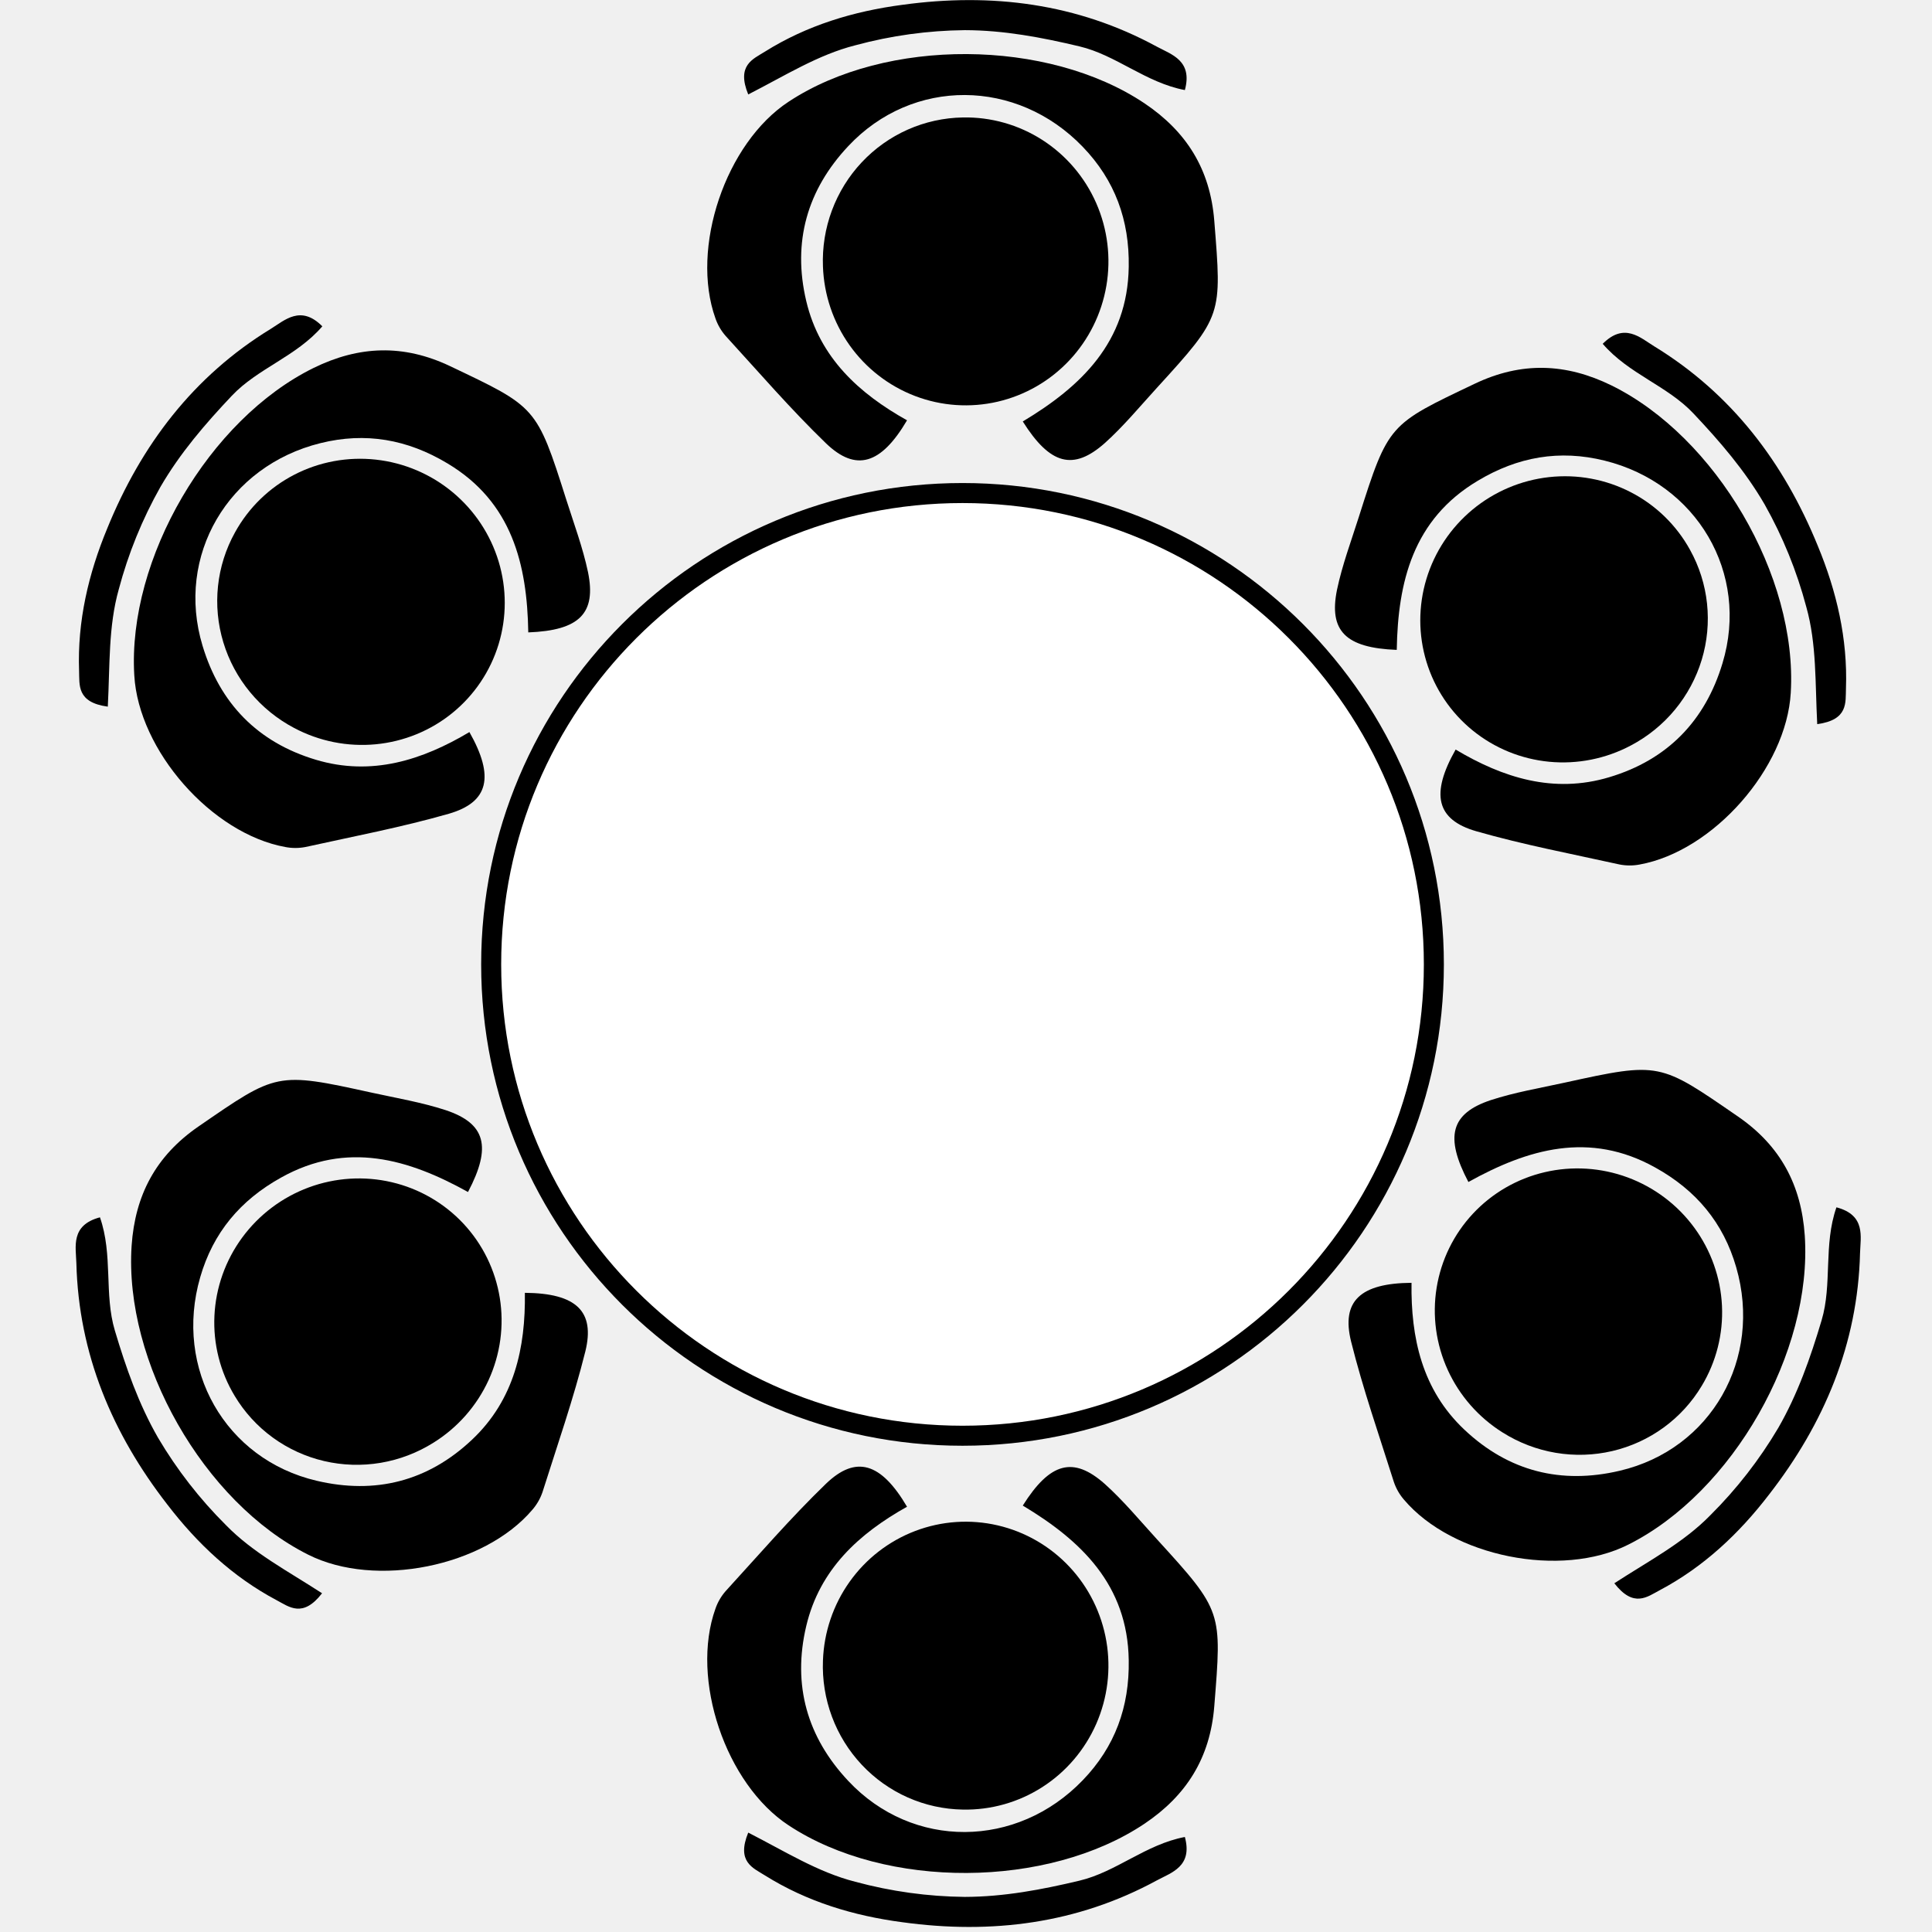
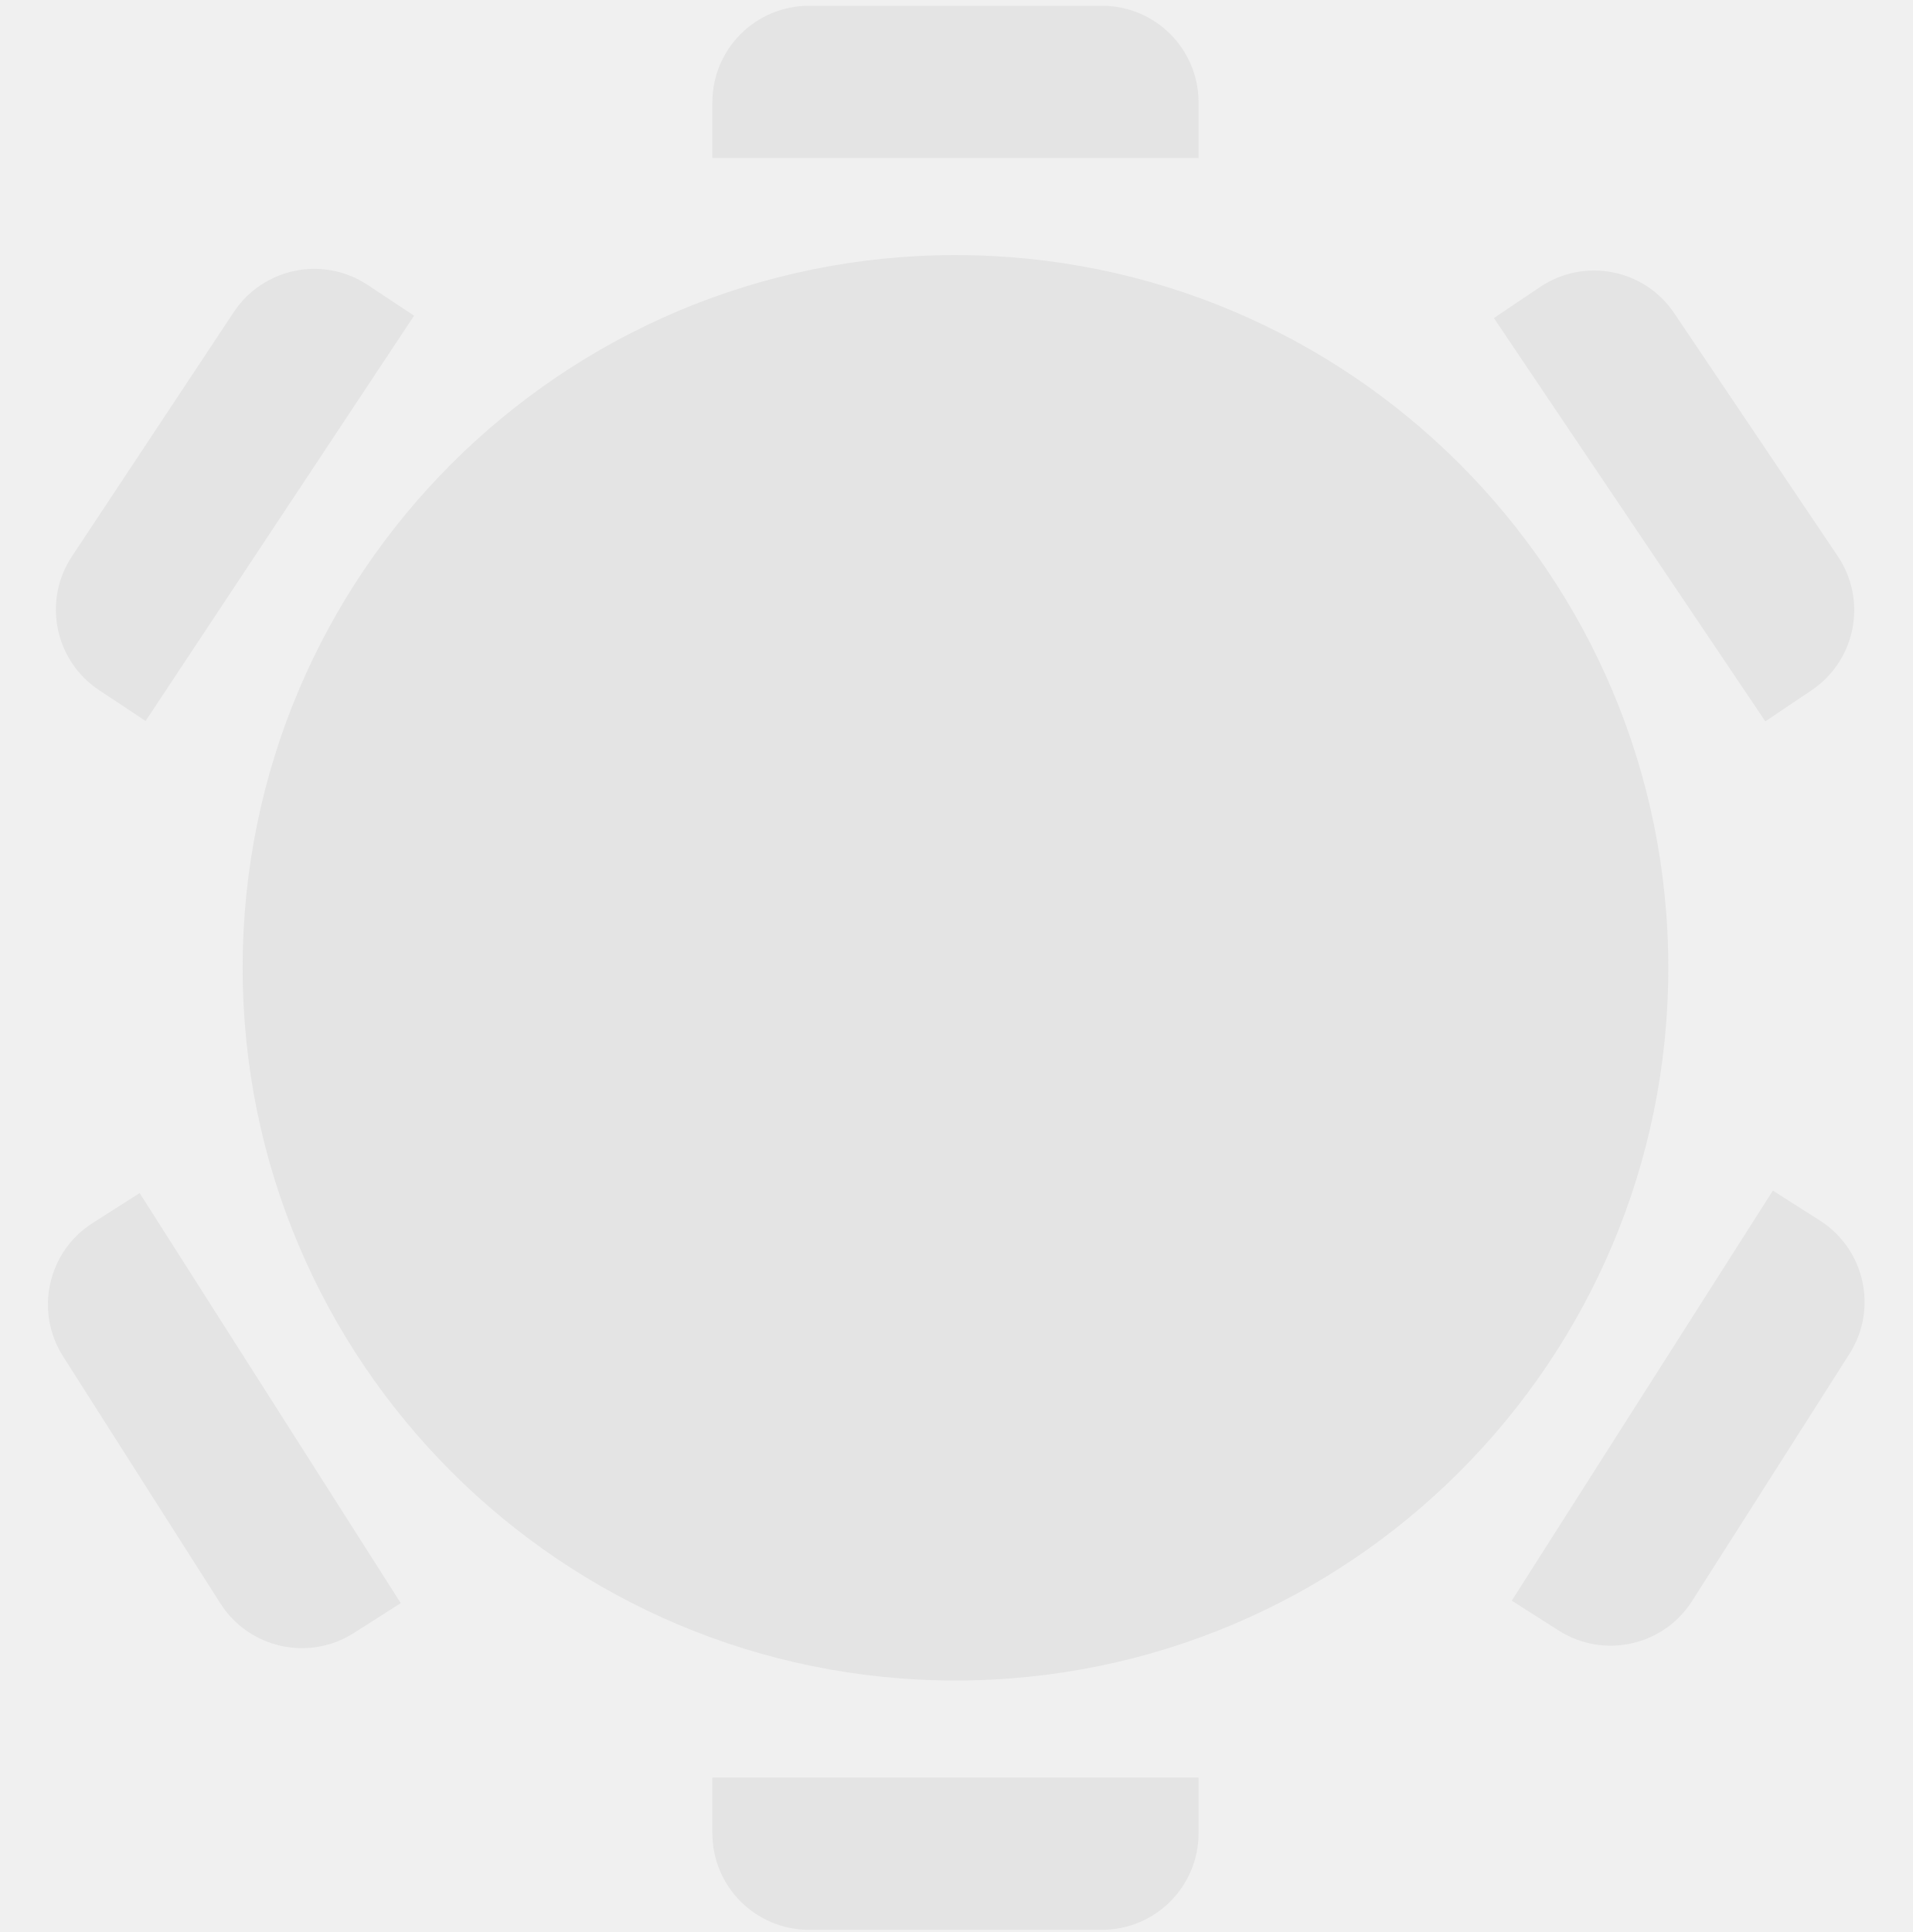
- <svg xmlns="http://www.w3.org/2000/svg" width="193" height="193" viewBox="0 0 193 193" fill="none">
-   <circle cx="96.152" cy="96.339" r="47.086" fill="white" stroke="black" stroke-width="2" />
-   <g clip-path="url(#clip0_26_144)">
-     <path d="M90.609 41.987C88.003 46.419 85.498 47.15 82.52 44.292C79.003 40.895 75.796 37.172 72.484 33.553C72.039 33.044 71.696 32.452 71.473 31.812C68.943 24.763 72.494 14.284 78.779 10.161C88.528 3.729 104.672 3.849 114.336 10.325C118.512 13.135 120.893 16.883 121.303 22.064C122.053 31.523 122.167 31.518 115.577 38.735C113.868 40.607 112.236 42.584 110.366 44.263C107.226 47.044 104.906 46.443 102.172 42.103C107.989 38.615 112.647 34.188 112.756 26.664C112.838 21.987 111.377 18.004 108.17 14.674C101.585 7.823 91.172 7.736 84.744 14.592C80.645 18.951 79.137 24.157 80.544 30.085C81.885 35.747 85.832 39.317 90.609 41.987Z" fill="black" />
-     <path d="M96.178 11.734C98.99 11.677 101.755 12.459 104.127 13.982C106.499 15.505 108.371 17.7 109.509 20.293C110.647 22.885 111 25.759 110.522 28.552C110.045 31.346 108.76 33.936 106.827 35.995C104.895 38.054 102.402 39.492 99.661 40.127C96.921 40.762 94.055 40.567 91.425 39.565C88.794 38.563 86.516 36.8 84.877 34.497C83.237 32.194 82.31 29.453 82.21 26.62C82.136 24.713 82.44 22.809 83.106 21.022C83.771 19.234 84.784 17.599 86.086 16.212C87.387 14.825 88.95 13.715 90.683 12.946C92.417 12.177 94.285 11.765 96.178 11.734Z" fill="black" />
-     <path d="M74.746 9.435C73.549 6.51 75.224 5.908 76.407 5.162C80.616 2.526 85.279 1.121 90.151 0.481C99.037 -0.741 107.603 0.327 115.577 4.667C117.009 5.442 119.166 6.043 118.364 8.997C114.451 8.256 111.511 5.504 107.832 4.633C104.052 3.734 100.292 3.021 96.379 3.012C92.686 3.05 89.013 3.557 85.446 4.523C81.695 5.475 78.412 7.568 74.746 9.435Z" fill="black" />
-   </g>
-   <g clip-path="url(#clip1_26_144)">
-     <path d="M46.892 73.131C49.426 77.603 48.807 80.139 44.843 81.289C40.143 82.636 35.315 83.552 30.525 84.611C29.861 84.741 29.178 84.743 28.511 84.616C21.142 83.282 13.843 74.968 13.415 67.463C12.719 55.804 20.895 41.883 31.335 36.752C35.856 34.54 40.292 34.352 44.985 36.587C53.551 40.668 53.604 40.566 56.559 49.882C57.326 52.298 58.222 54.7 58.741 57.159C59.579 61.269 57.899 62.977 52.773 63.175C52.661 56.393 51.157 50.147 44.695 46.289C40.685 43.881 36.505 43.153 32.019 44.266C22.793 46.544 17.511 55.518 20.235 64.513C21.96 70.243 25.714 74.151 31.551 75.896C37.126 77.566 42.191 75.933 46.892 73.131Z" fill="black" />
-     <path d="M23.477 53.182C24.833 50.719 26.893 48.715 29.397 47.422C31.902 46.129 34.739 45.605 37.554 45.916C40.368 46.227 43.032 47.358 45.214 49.169C47.394 50.979 48.994 53.387 49.811 56.09C50.629 58.793 50.627 61.671 49.807 64.362C48.987 67.053 47.385 69.436 45.202 71.214C43.019 72.991 40.353 74.082 37.539 74.35C34.724 74.619 31.887 74.052 29.384 72.722C27.695 71.832 26.198 70.617 24.983 69.147C23.768 67.677 22.858 65.982 22.308 64.161C21.758 62.341 21.578 60.432 21.778 58.546C21.979 56.661 22.556 54.837 23.477 53.182Z" fill="black" />
-     <path d="M10.769 70.592C7.637 70.167 7.954 68.416 7.9 67.018C7.721 62.054 8.836 57.314 10.718 52.775C14.102 44.468 19.31 37.584 27.056 32.848C28.442 31.995 30.042 30.428 32.199 32.599C29.601 35.618 25.748 36.788 23.154 39.539C20.485 42.362 17.988 45.263 16.023 48.647C14.21 51.864 12.812 55.299 11.865 58.87C10.814 62.595 10.985 66.485 10.769 70.592Z" fill="black" />
-   </g>
-   <g clip-path="url(#clip2_26_144)">
-     <path d="M52.433 129.148C57.574 129.189 59.46 130.993 58.474 135.001C57.291 139.745 55.669 144.384 54.192 149.062C53.973 149.702 53.632 150.295 53.189 150.809C48.35 156.523 37.499 158.688 30.786 155.306C20.341 150.079 12.373 136.038 13.149 124.431C13.495 119.41 15.55 115.474 19.832 112.528C27.649 107.149 27.588 107.053 37.133 109.152C39.608 109.695 42.136 110.12 44.526 110.901C48.504 112.229 49.143 114.539 46.752 119.077C40.822 115.783 34.66 113.962 28.089 117.63C23.998 119.898 21.279 123.154 19.999 127.596C17.358 136.725 22.489 145.786 31.641 147.925C37.466 149.296 42.728 147.999 47.157 143.816C51.391 139.823 52.509 134.62 52.433 129.148Z" fill="black" />
-     <path d="M23.448 139.452C21.993 137.046 21.288 134.26 21.421 131.444C21.553 128.629 22.519 125.91 24.195 123.628C25.871 121.346 28.183 119.604 30.841 118.62C33.499 117.637 36.385 117.455 39.134 118.099C41.884 118.743 44.376 120.183 46.296 122.239C48.216 124.295 49.48 126.874 49.927 129.653C50.375 132.432 49.987 135.287 48.812 137.858C47.637 140.429 45.728 142.603 43.324 144.106C41.709 145.124 39.909 145.812 38.028 146.13C36.147 146.447 34.225 146.387 32.373 145.953C30.521 145.52 28.778 144.721 27.245 143.605C25.712 142.488 24.422 141.076 23.448 139.452Z" fill="black" />
-     <path d="M32.173 159.162C30.239 161.662 28.881 160.512 27.643 159.86C23.255 157.533 19.707 154.198 16.717 150.298C11.216 143.214 7.858 135.261 7.629 126.186C7.584 124.558 7.026 122.39 9.985 121.607C11.3 125.366 10.387 129.288 11.472 132.91C12.583 136.633 13.847 140.246 15.795 143.639C17.674 146.818 19.95 149.746 22.57 152.352C25.27 155.124 28.724 156.921 32.173 159.162Z" fill="black" />
-   </g>
-   <g clip-path="url(#clip3_26_144)">
-     <path d="M90.609 150.518C88.003 146.087 85.498 145.355 82.52 148.213C79.003 151.61 75.796 155.334 72.484 158.952C72.039 159.462 71.696 160.053 71.473 160.694C68.943 167.742 72.494 178.221 78.779 182.344C88.528 188.777 104.672 188.656 114.336 182.18C118.512 179.371 120.893 175.623 121.303 170.441C122.053 160.982 122.167 160.987 115.577 153.77C113.868 151.899 112.236 149.921 110.366 148.242C107.226 145.461 104.906 146.063 102.172 150.402C107.989 153.891 112.647 158.317 112.756 165.842C112.838 170.518 111.377 174.502 108.17 177.831C101.585 184.682 91.172 184.769 84.744 177.913C80.645 173.554 79.137 168.348 80.544 162.421C81.885 156.758 85.832 153.188 90.609 150.518Z" fill="black" />
-     <path d="M96.178 180.771C98.99 180.828 101.755 180.046 104.127 178.523C106.499 177.001 108.371 174.805 109.509 172.213C110.647 169.62 111 166.747 110.522 163.953C110.045 161.159 108.76 158.57 106.827 156.51C104.895 154.451 102.402 153.013 99.661 152.378C96.921 151.743 94.055 151.938 91.425 152.94C88.794 153.942 86.516 155.705 84.877 158.008C83.237 160.312 82.31 163.052 82.21 165.885C82.136 167.793 82.44 169.696 83.106 171.484C83.771 173.271 84.784 174.906 86.086 176.293C87.387 177.68 88.95 178.791 90.683 179.56C92.417 180.329 94.285 180.74 96.178 180.771Z" fill="black" />
-     <path d="M74.746 183.071C73.549 185.996 75.224 186.597 76.407 187.343C80.616 189.979 85.279 191.384 90.151 192.024C99.037 193.246 107.603 192.178 115.577 187.838C117.009 187.064 119.166 186.462 118.364 183.508C114.451 184.249 111.511 187.001 107.832 187.872C104.052 188.772 100.292 189.484 96.379 189.494C92.686 189.456 89.013 188.948 85.446 187.983C81.695 187.03 78.412 184.937 74.746 183.071Z" fill="black" />
-   </g>
-   <g clip-path="url(#clip4_26_144)">
-     <path d="M141.006 128.148C135.866 128.189 133.98 129.993 134.966 134.001C136.149 138.745 137.771 143.384 139.248 148.062C139.467 148.702 139.807 149.295 140.25 149.809C145.09 155.523 155.94 157.688 162.653 154.306C173.099 149.079 181.067 135.038 180.29 123.431C179.945 118.41 177.89 114.474 173.607 111.528C165.79 106.149 165.852 106.053 156.307 108.152C153.832 108.695 151.303 109.12 148.914 109.901C144.935 111.229 144.296 113.539 146.688 118.077C152.617 114.783 158.779 112.962 165.351 116.63C169.441 118.898 172.161 122.154 173.441 126.596C176.081 135.725 170.95 144.786 161.798 146.925C155.974 148.296 150.712 146.999 146.282 142.816C142.048 138.823 140.93 133.62 141.006 128.148Z" fill="black" />
-     <path d="M169.991 138.452C171.446 136.046 172.151 133.26 172.019 130.444C171.886 127.629 170.921 124.91 169.245 122.628C167.569 120.346 165.256 118.604 162.598 117.62C159.94 116.637 157.055 116.455 154.305 117.099C151.555 117.743 149.064 119.183 147.143 121.239C145.223 123.295 143.96 125.874 143.512 128.653C143.064 131.432 143.452 134.287 144.627 136.858C145.802 139.429 147.711 141.603 150.115 143.106C151.73 144.124 153.531 144.812 155.411 145.13C157.292 145.447 159.215 145.387 161.067 144.953C162.918 144.52 164.662 143.721 166.194 142.605C167.727 141.488 169.018 140.076 169.991 138.452Z" fill="black" />
-     <path d="M161.266 158.162C163.201 160.662 164.559 159.512 165.797 158.86C170.184 156.533 173.732 153.198 176.723 149.298C182.224 142.214 185.582 134.261 185.811 125.186C185.856 123.558 186.413 121.39 183.454 120.607C182.139 124.366 183.053 128.288 181.967 131.91C180.857 135.633 179.593 139.246 177.645 142.639C175.765 145.818 173.489 148.746 170.87 151.352C168.169 154.124 164.715 155.921 161.266 158.162Z" fill="black" />
-   </g>
-   <g clip-path="url(#clip5_26_144)">
-     <path d="M145.413 74.878C142.878 79.35 143.498 81.885 147.461 83.035C152.162 84.383 156.99 85.298 161.779 86.357C162.443 86.488 163.127 86.49 163.793 86.363C171.162 85.029 178.462 76.715 178.89 69.21C179.586 57.55 171.41 43.629 160.97 38.498C156.449 36.287 152.012 36.099 147.32 38.334C138.753 42.415 138.7 42.313 135.746 51.629C134.979 54.044 134.082 56.446 133.564 58.906C132.725 63.016 134.406 64.724 139.531 64.922C139.644 58.14 141.148 51.893 147.61 48.036C151.619 45.627 155.799 44.9 160.286 46.013C169.512 48.29 174.794 57.265 172.07 66.26C170.345 71.989 166.59 75.898 160.753 77.642C155.179 79.313 150.114 77.68 145.413 74.878Z" fill="black" />
-     <path d="M168.828 54.928C167.472 52.465 165.412 50.461 162.907 49.169C160.403 47.876 157.565 47.352 154.751 47.663C151.937 47.974 149.272 49.105 147.091 50.915C144.91 52.725 143.311 55.133 142.493 57.837C141.676 60.54 141.678 63.418 142.498 66.109C143.318 68.799 144.92 71.183 147.103 72.96C149.286 74.737 151.952 75.829 154.766 76.097C157.58 76.365 160.417 75.799 162.921 74.468C164.61 73.579 166.106 72.364 167.322 70.894C168.537 69.424 169.446 67.728 169.997 65.908C170.547 64.088 170.727 62.178 170.526 60.293C170.326 58.407 169.748 56.583 168.828 54.928Z" fill="black" />
-     <path d="M181.535 72.339C184.667 71.914 184.351 70.162 184.405 68.764C184.584 63.801 183.469 59.061 181.587 54.521C178.203 46.215 172.995 39.331 165.249 34.595C163.862 33.742 162.263 32.175 160.106 34.346C162.704 37.365 166.557 38.534 169.151 41.285C171.82 44.109 174.317 47.009 176.282 50.393C178.095 53.611 179.492 57.045 180.44 60.617C181.49 64.342 181.319 68.231 181.535 72.339Z" fill="black" />
-   </g>
-   <defs>
-     <clipPath id="clip0_26_144">
-       <rect width="51" height="46" fill="white" transform="translate(70.6523)" />
-     </clipPath>
-     <clipPath id="clip1_26_144">
-       <rect width="51" height="46" fill="white" transform="translate(0.550781 69.4209) rotate(-60)" />
-     </clipPath>
-     <clipPath id="clip2_26_144">
-       <rect width="51" height="46" fill="white" transform="translate(26.0508 167.425) rotate(-120)" />
-     </clipPath>
-     <clipPath id="clip3_26_144">
-       <rect width="51" height="46" fill="white" transform="matrix(1 0 0 -1 70.6523 192.505)" />
-     </clipPath>
-     <clipPath id="clip4_26_144">
-       <rect width="51" height="46" fill="white" transform="matrix(0.5 -0.866025 -0.866025 -0.5 167.389 166.425)" />
-     </clipPath>
-     <clipPath id="clip5_26_144">
-       <rect width="51" height="46" fill="white" transform="matrix(-0.5 -0.866025 -0.866025 0.5 191.754 71.1675)" />
-     </clipPath>
-   </defs>
+ <svg xmlns="http://www.w3.org/2000/svg" width="99" height="100" viewBox="0 0 99 100" fill="none">
+   <circle cx="49.447" cy="50.093" r="36.89" fill="#E4E4E4" />
+   <path d="M62.027 8.181L36.866 8.181L36.866 5.298C36.866 2.537 39.105 0.298 41.866 0.298L57.027 0.298C59.789 0.298 62.027 2.537 62.027 5.298L62.027 8.181Z" fill="#E4E4E4" />
+   <path d="M36.866 92.004L62.027 92.004L62.027 94.887C62.027 97.648 59.789 99.887 57.027 99.887L41.866 99.887C39.105 99.887 36.866 97.648 36.866 94.887L36.866 92.004Z" fill="#E4E4E4" />
+   <path d="M21.429 16.34L7.535 37.317L5.132 35.725C2.829 34.2 2.199 31.098 3.724 28.796L12.096 16.156C13.621 13.854 16.723 13.223 19.026 14.748L21.429 16.34Z" fill="#E4E4E4" />
+   <path d="M78.235 82.85L91.749 61.625L94.18 63.173C96.509 64.657 97.195 67.747 95.712 70.076L87.57 82.865C86.087 85.195 82.996 85.881 80.667 84.398L78.235 82.85Z" fill="#E4E4E4" />
+   <path d="M20.74 82.978L7.227 61.754L4.796 63.302C2.466 64.785 1.78 67.876 3.263 70.205L11.406 82.994C12.889 85.323 15.979 86.009 18.309 84.526L20.74 82.978Z" fill="#E4E4E4" />
+   <path d="M91.358 37.338L77.311 16.463L79.703 14.854C81.994 13.312 85.101 13.92 86.643 16.211L95.107 28.789C96.648 31.08 96.041 34.187 93.75 35.729L91.358 37.338Z" fill="#E4E4E4" />
</svg>
